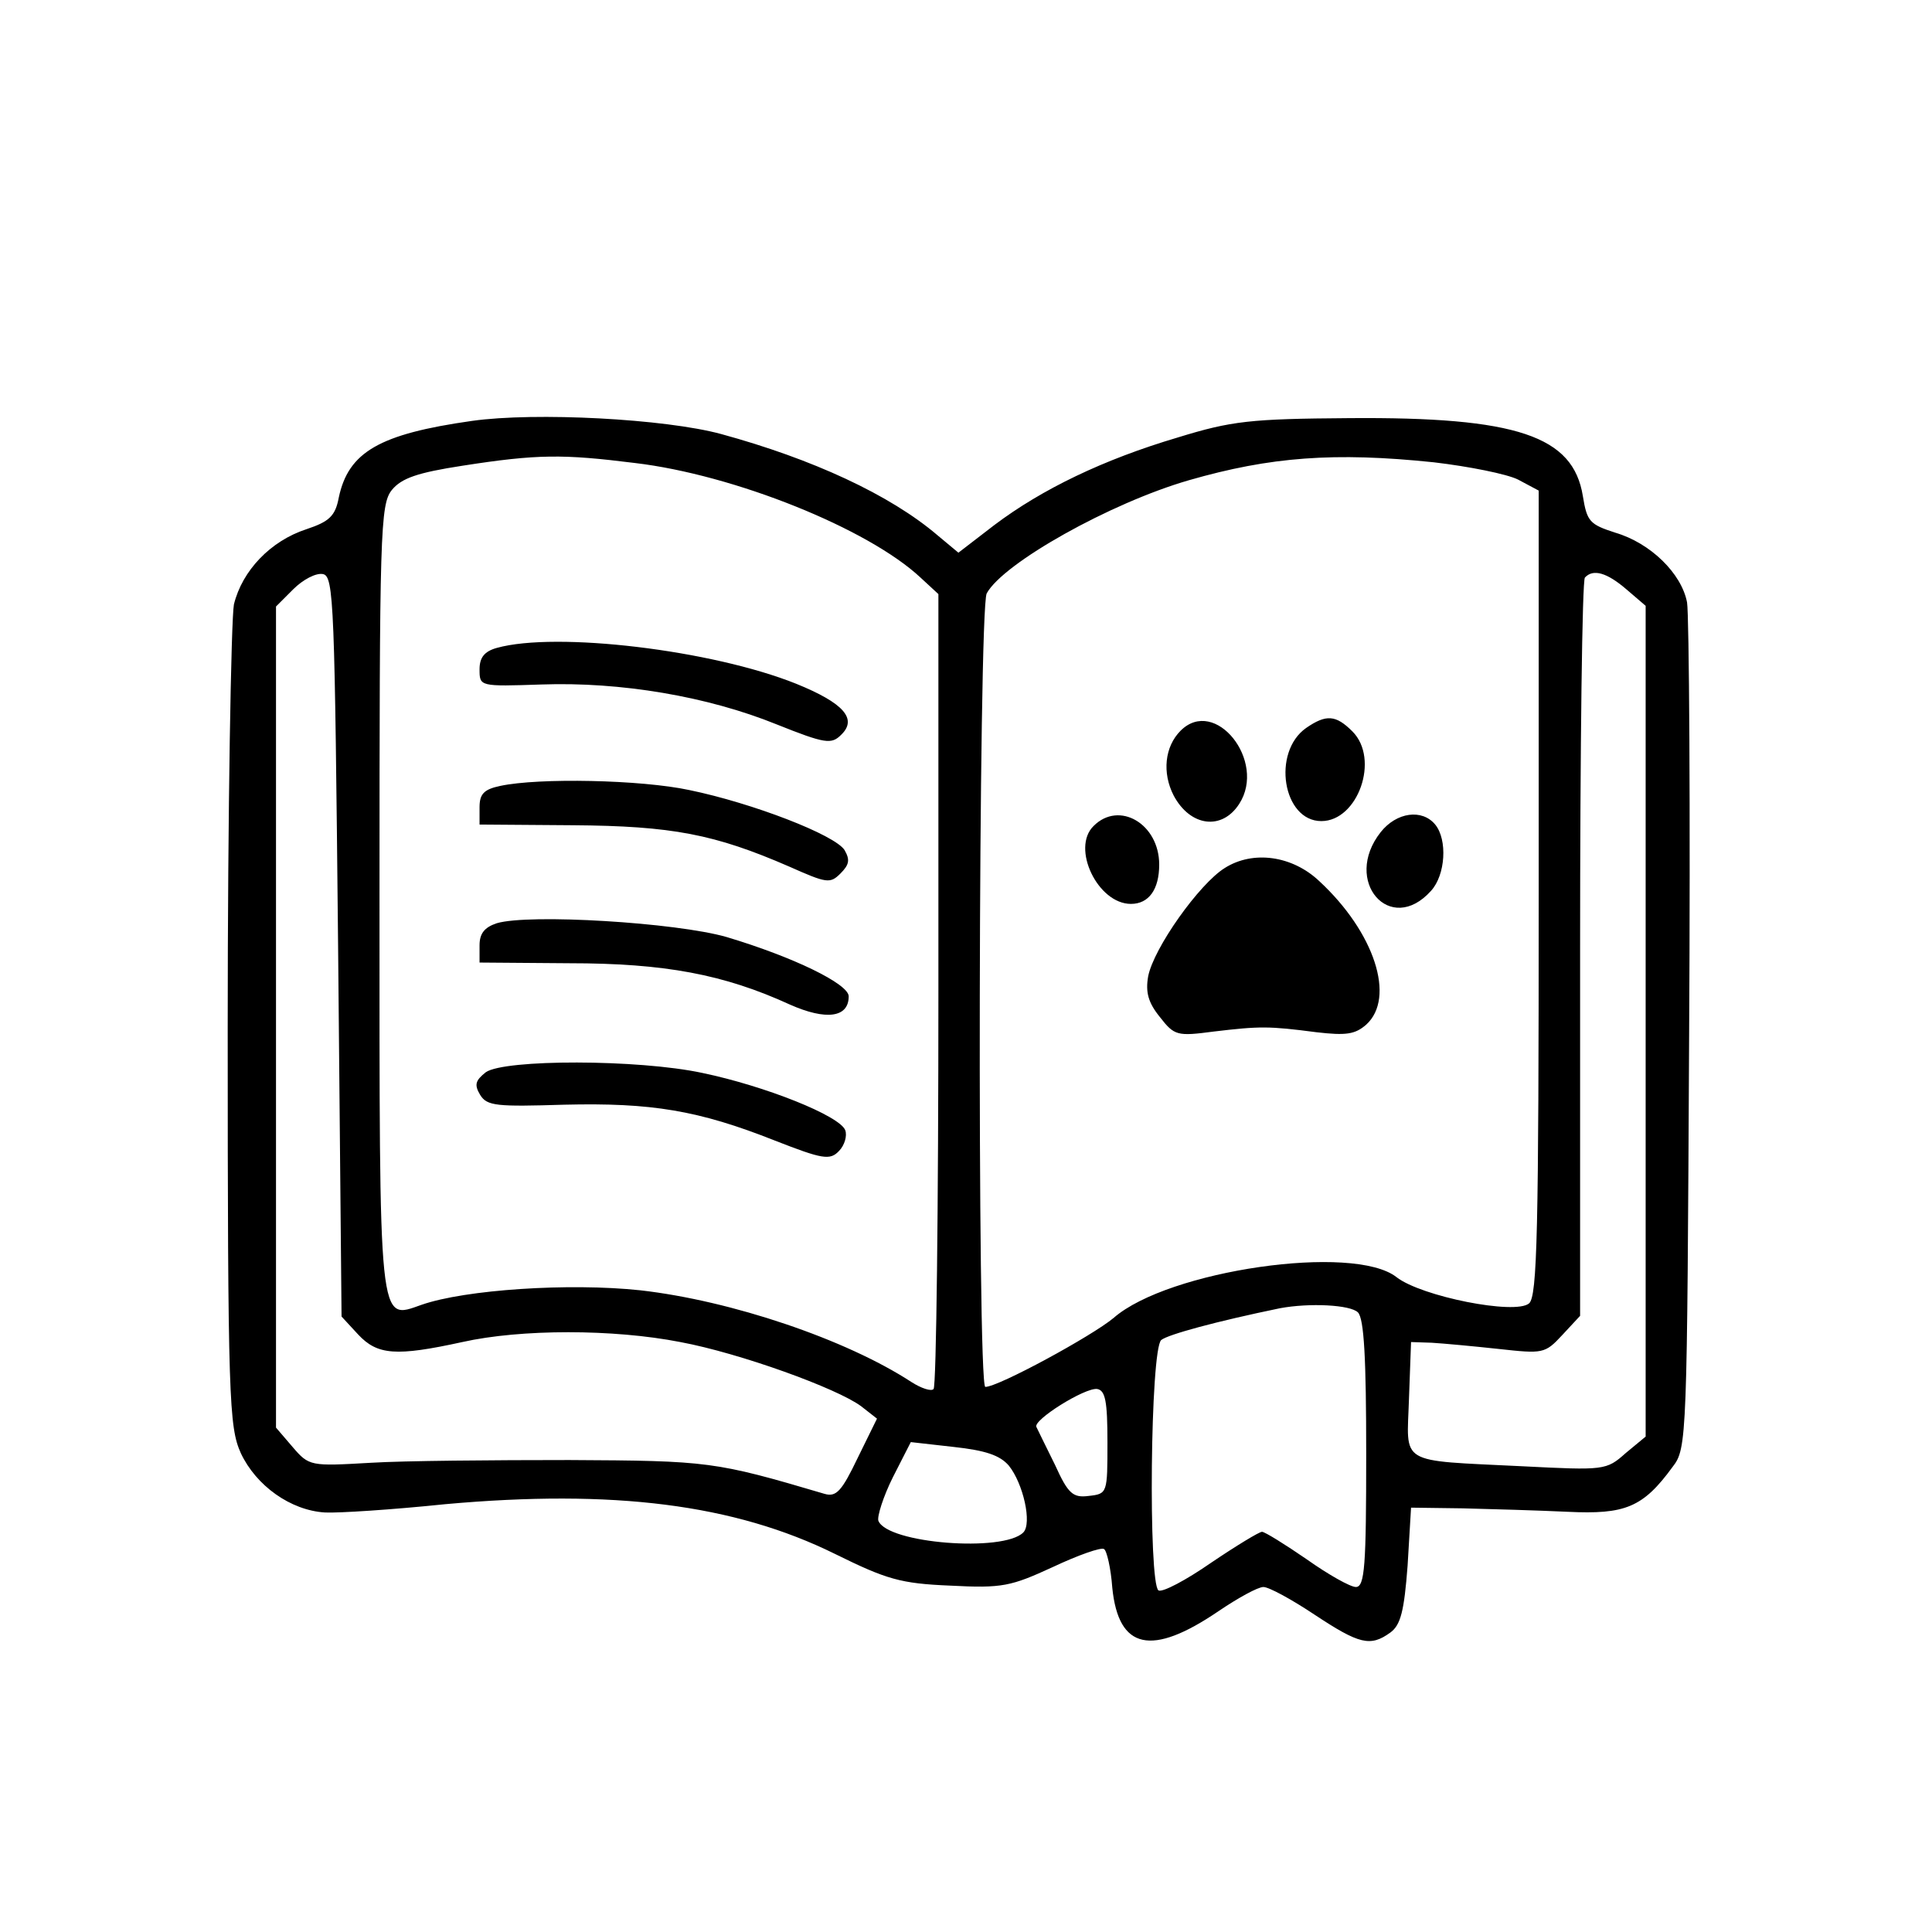
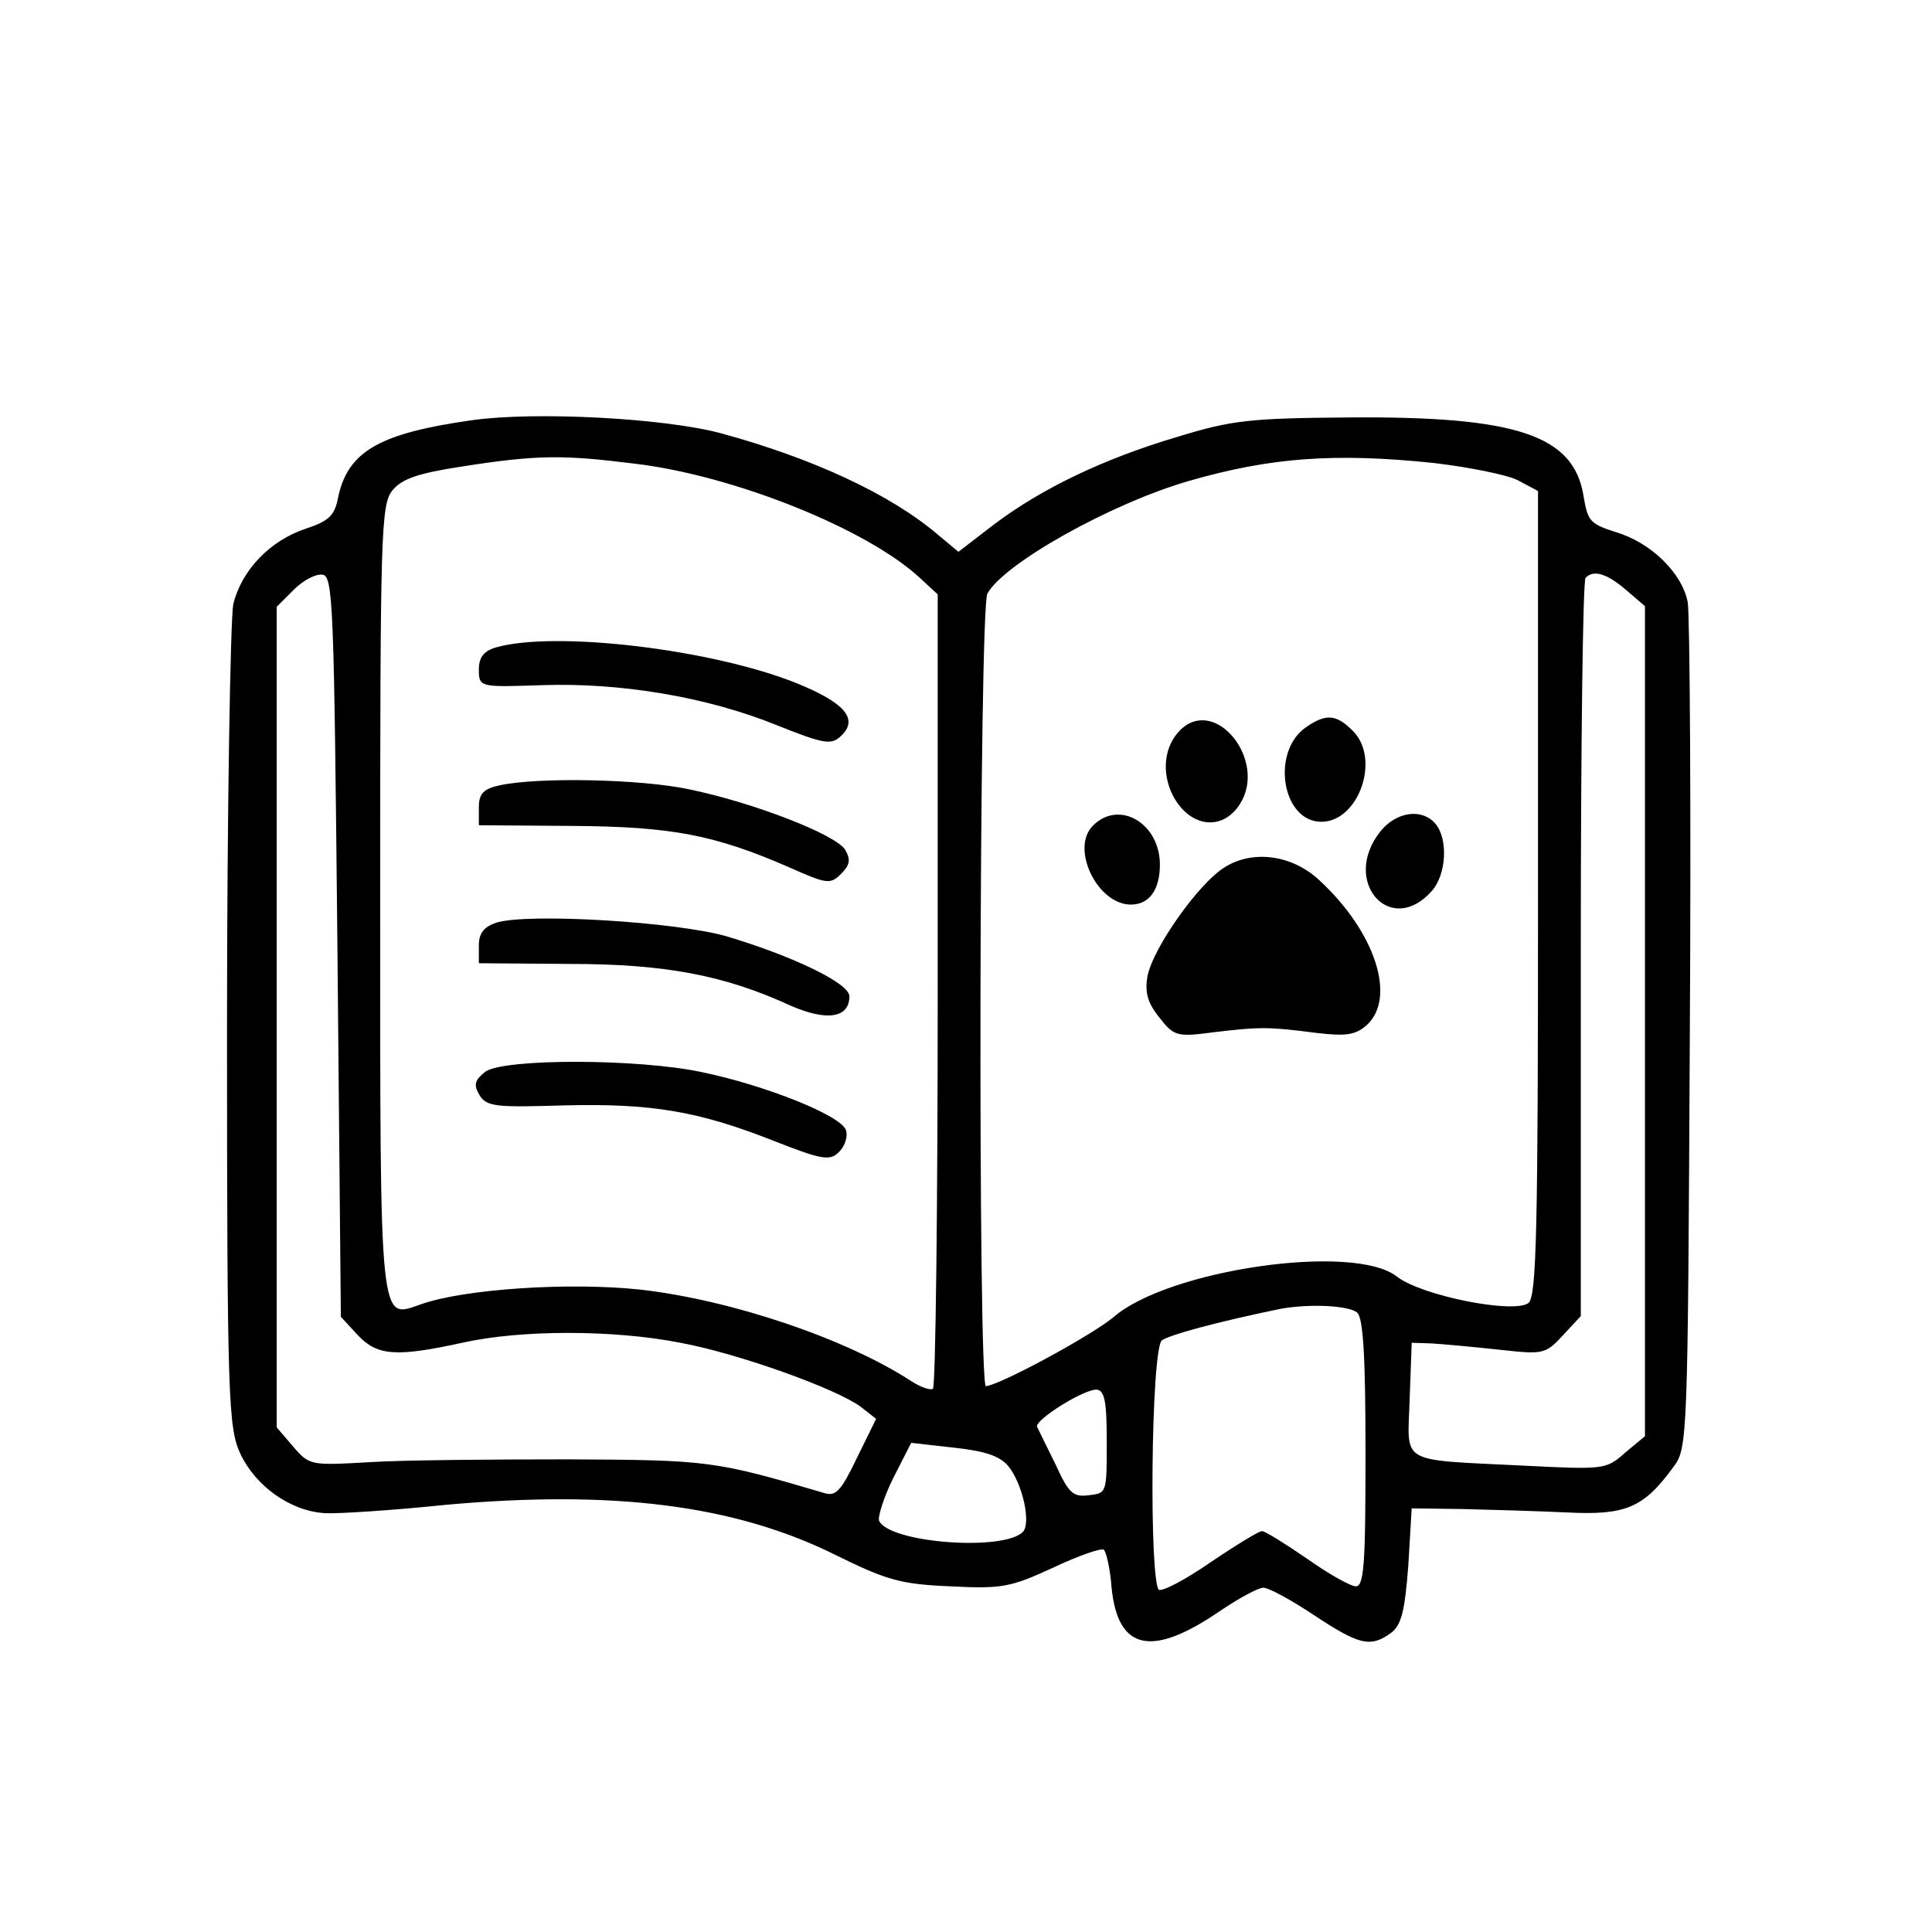
<svg xmlns="http://www.w3.org/2000/svg" version="1.0" width="280pt" height="280pt" viewBox="0 0 280 280" preserveAspectRatio="xMidYMid meet">
-   <g transform="translate(0,280) scale(0.1,-0.1)" fill="currentColor" stroke="none">
+   <g transform="translate(0,280) scale(0.1,-0.1)" fill="currentColor" stroke="currentColor" stroke-width="2" stroke-linejoin="round" stroke-linecap="round">
    <path d="M684 2190 c-134 -19 -179 -45 -193 -111 -5 -27 -14 -35 -47 -46 -52 -17 -93 -60 -105 -109 -4 -22 -9 -298 -9 -614 0 -539 2 -578 19 -616 22 -47 72 -83 122 -86 19 -1 97 4 174 12 244 22 419 0 565 -72 75 -37 95 -43 167 -46 76 -4 88 -1 149 27 36 17 70 29 74 26 4 -2 10 -28 12 -56 9 -90 57 -100 154 -34 28 19 57 35 65 35 8 0 41 -18 74 -40 65 -43 81 -47 110 -26 15 11 20 31 25 97 l5 84 75 -1 c41 -1 109 -3 152 -5 83 -4 109 6 152 65 21 27 21 39 24 624 2 328 0 611 -3 629 -8 42 -53 86 -104 101 -37 12 -41 16 -47 53 -14 87 -95 115 -339 113 -143 -1 -170 -4 -248 -28 -108 -32 -197 -75 -266 -127 l-52 -40 -30 25 c-69 59 -182 111 -314 147 -81 22 -269 32 -361 19z m236 -61 c144 -17 338 -95 414 -166 l26 -24 0 -573 c0 -315 -3 -576 -7 -579 -3 -4 -18 1 -32 10 -95 62 -261 118 -393 133 -103 11 -254 1 -317 -21 -63 -22 -61 -39 -61 592 0 529 1 568 18 589 14 17 37 25 102 35 109 17 146 17 250 4z m1158 1 c51 -6 106 -17 122 -25 l30 -16 0 -583 c0 -491 -2 -585 -14 -595 -20 -17 -156 10 -192 38 -62 49 -331 10 -410 -59 -31 -26 -167 -100 -186 -100 -12 0 -10 1127 2 1150 24 44 179 131 293 164 118 34 211 41 355 26z m-1588 -702 l5 -536 24 -26 c28 -30 55 -32 151 -11 85 19 219 19 316 0 86 -16 227 -67 262 -93 l23 -18 -28 -57 c-23 -48 -31 -57 -48 -52 -159 47 -168 48 -370 49 -110 0 -240 -1 -288 -4 -87 -5 -89 -5 -113 23 l-24 28 0 595 0 595 25 25 c14 14 33 24 43 22 16 -3 17 -42 22 -540z m1867 518 l28 -24 0 -602 0 -602 -29 -24 c-28 -25 -31 -25 -150 -19 -182 9 -167 1 -164 98 l3 82 30 -1 c17 -1 60 -5 97 -9 64 -7 67 -7 92 20 l26 28 0 532 c0 292 3 535 7 538 12 13 32 7 60 -17z m-389 -1048 c9 -9 12 -68 12 -205 0 -162 -2 -193 -15 -193 -8 0 -40 18 -71 40 -32 22 -61 40 -65 40 -4 0 -37 -20 -74 -45 -36 -25 -70 -43 -76 -40 -15 10 -12 350 4 363 10 8 80 27 172 46 43 8 102 5 113 -6z m-363 -188 c0 -74 0 -75 -27 -78 -23 -3 -30 3 -49 45 -13 26 -25 51 -27 55 -5 10 70 57 88 55 12 -2 15 -18 15 -77z m-143 -34 c21 -26 34 -84 21 -97 -29 -29 -197 -16 -210 17 -2 6 7 35 21 63 l26 51 62 -7 c46 -5 67 -12 80 -27z M720 1861 c-18 -5 -25 -14 -25 -31 0 -25 0 -25 90 -22 114 4 240 -17 341 -58 70 -28 79 -29 93 -15 24 23 4 46 -65 74 -122 49 -348 76 -434 52z M725 1661 c-24 -5 -30 -12 -30 -31 l0 -25 135 -1 c144 -1 206 -13 314 -60 54 -24 59 -25 74 -10 13 13 14 20 6 34 -14 22 -133 68 -225 87 -70 15 -218 18 -274 6z M720 1462 c-18 -6 -25 -15 -25 -32 l0 -25 130 -1 c138 0 224 -16 320 -60 52 -23 85 -19 85 12 0 18 -80 57 -177 86 -73 21 -286 34 -333 20z M704 1246 c-15 -12 -17 -18 -8 -33 10 -16 24 -17 122 -14 126 3 194 -8 305 -52 69 -27 80 -29 93 -15 8 8 12 22 9 30 -8 21 -116 64 -207 83 -93 20 -287 20 -314 1z M1711 1741 c-23 -23 -27 -61 -10 -94 24 -45 70 -51 95 -12 40 62 -35 156 -85 106z M1893 1745 c-50 -35 -34 -135 22 -135 53 0 85 90 45 130 -24 24 -38 25 -67 5z M1585 1603 c-33 -32 6 -113 54 -113 26 0 41 21 41 57 0 59 -58 93 -95 56z M2001 1594 c-56 -71 14 -151 73 -85 21 23 24 74 6 96 -19 23 -56 18 -79 -11z M1775 1542 c-37 -23 -103 -116 -111 -157 -4 -23 0 -38 17 -59 21 -27 25 -28 78 -21 67 8 80 8 149 -1 43 -5 56 -3 72 11 43 39 12 134 -68 208 -39 37 -96 45 -137 19z" />
  </g>
</svg>
